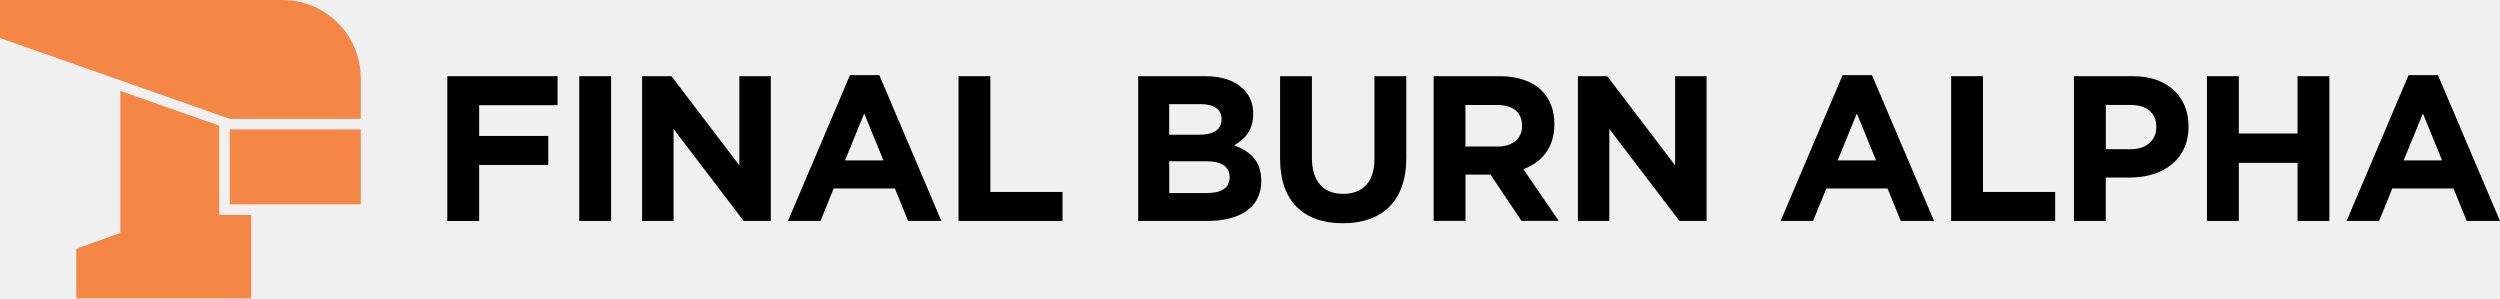
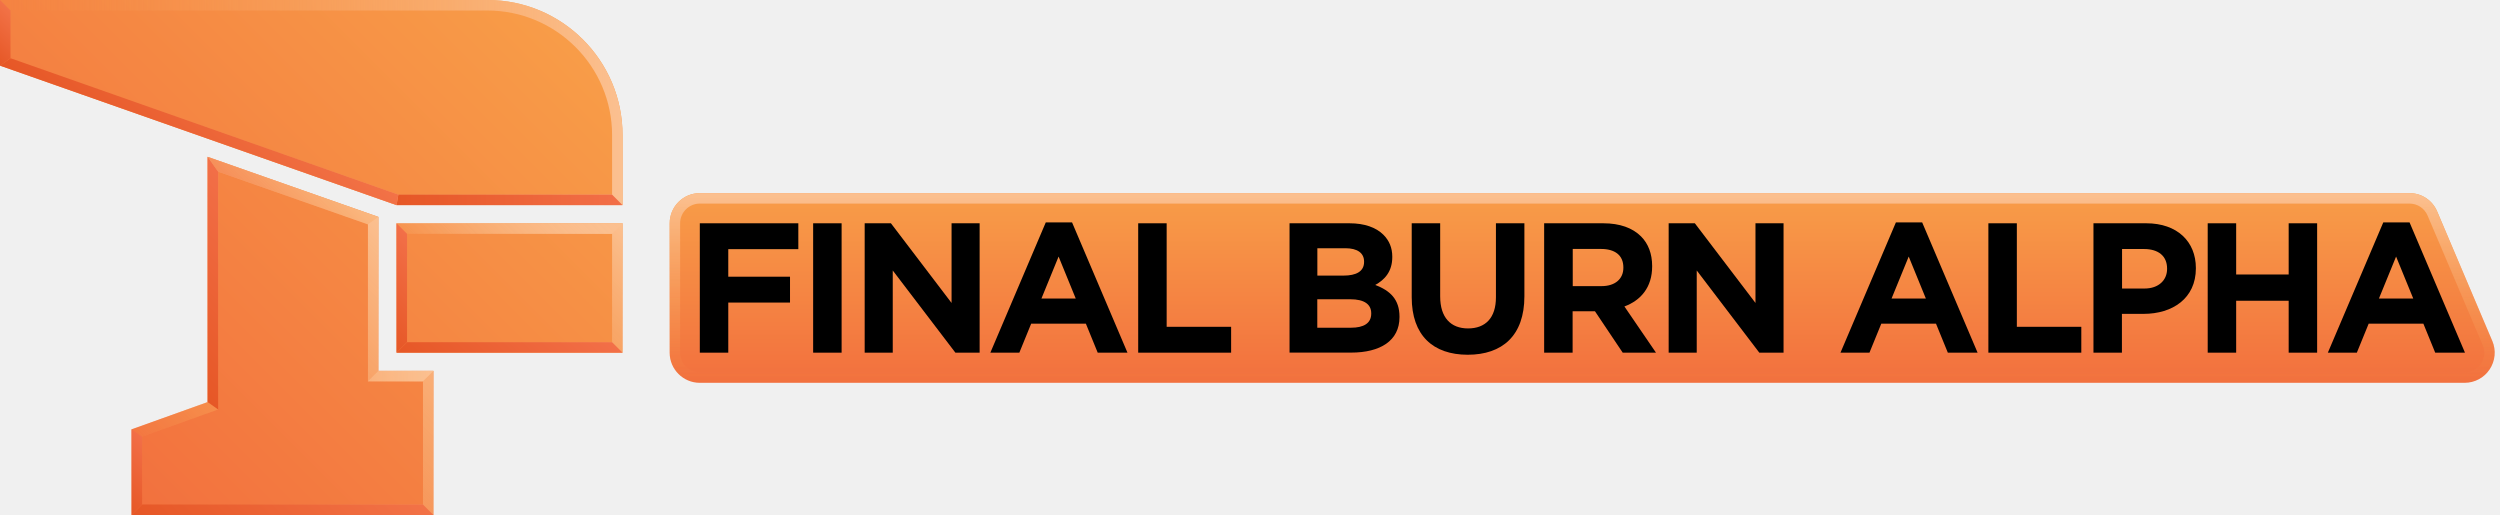
- <svg xmlns="http://www.w3.org/2000/svg" version="1.1" id="Layer_1" x="0px" y="0px" viewBox="0 0 3839 458.2" style="enable-background:new 0 0 3839 458.2;" xml:space="preserve">
+ <svg xmlns="http://www.w3.org/2000/svg" version="1.1" id="Layer_1" x="0px" y="0px" viewBox="0 0 3847.1 792.5" style="enable-background:new 0 0 3847.1 792.5;" xml:space="preserve">
  <style type="text/css">
	.st0{fill:#FFFFFF;}
	.st1{fill:#7B9A99;}
	.st2{fill:url(#SVGID_1_);}
- 	.st3{clip-path:url(#SVGID_00000076594865850787808990000005535464548744715428_);}
+ 	.st3{clip-path:url(#SVGID_00000078744019031017409050000002368115689441349789_);}
	.st4{fill:#606161;}
- 	.st5{clip-path:url(#SVGID_00000081646724917342750740000013670502752530810537_);}
- 	.st6{clip-path:url(#SVGID_00000075871935249312002450000018429113746082899378_);}
- 	.st7{fill:url(#SVGID_00000164510170168850686470000003894036667598737038_);}
- 	.st8{fill:url(#SVGID_00000057106736898089022100000002613949170462072454_);}
- 	.st9{fill:url(#SVGID_00000106843223778937874510000001402009919998449544_);}
- 	.st10{fill:url(#SVGID_00000131366683022716397080000003886868917641365401_);}
+ 	.st5{clip-path:url(#SVGID_00000181078685625861521860000012616643296988740282_);}
+ 	.st6{clip-path:url(#SVGID_00000117647782914456105690000003067283578126176941_);}
+ 	.st7{fill:url(#SVGID_00000114040350216071072210000010794717567767836840_);}
+ 	.st8{fill:url(#SVGID_00000097499935903527674410000003752221789725615259_);}
+ 	.st9{fill:url(#SVGID_00000011711771445770735310000001723693013314129084_);}
+ 	.st10{fill:url(#SVGID_00000001644444337225285390000007711561968583762857_);}
	.st11{fill:#F58746;}
- 	.st12{fill:url(#SVGID_00000132810886364191155320000005889932847149036672_);}
- 	.st13{fill:url(#SVGID_00000146492967909803215390000006388846193088651957_);}
- 	.st14{fill:url(#SVGID_00000013184960558106114990000013133624649041717913_);}
- 	.st15{fill:url(#SVGID_00000042720795206184029330000015083652975350070920_);}
- 	.st16{fill:url(#SVGID_00000083803380655410205750000017353869150269482670_);}
- 	.st17{fill:url(#SVGID_00000095324967925751035700000006405201162320352654_);}
- 	.st18{fill:url(#SVGID_00000020357468050910364660000000539705095915854744_);}
- 	.st19{fill:url(#SVGID_00000031183184149538684850000017461696871423308166_);}
- 	.st20{fill:url(#SVGID_00000120526487892653366540000006344979087954700477_);}
- 	.st21{fill:url(#SVGID_00000140709453625249396020000011943093158810295964_);}
- 	.st22{fill:url(#SVGID_00000121257886475865612010000014474906470323545488_);}
- 	.st23{fill:url(#SVGID_00000159440477322108716790000011932275920445377929_);}
- 	.st24{opacity:0.25;fill:url(#SVGID_00000057835678779725848800000016431498569525578421_);}
- 	.st25{fill:url(#SVGID_00000072252452627209839980000000437930963781755822_);}
- 	.st26{fill:url(#SVGID_00000065764594868512245280000017944520267670160564_);}
- 	.st27{fill:url(#SVGID_00000101078814748357815530000004198189838876949692_);}
- 	.st28{fill:url(#SVGID_00000052076238414788493900000001328485743241254528_);}
- 	.st29{fill:url(#SVGID_00000079447631262588277890000016634410510712822403_);}
- 	.st30{fill:url(#SVGID_00000076564501360370385500000009111855205486671282_);}
- 	.st31{fill:url(#SVGID_00000078039022882386830010000002168164638095574919_);}
- 	.st32{fill:url(#SVGID_00000157286911061060085970000011243456001053374609_);}
- 	.st33{fill:url(#SVGID_00000101070749779303677860000000555573684318491315_);}
- 	.st34{fill:url(#SVGID_00000043426364959018442950000009402033988621417603_);}
- 	.st35{fill:url(#SVGID_00000054226494912592426750000012127881219448690847_);}
- 	.st36{fill:url(#SVGID_00000021086896718021450010000010980516970861025955_);}
- 	.st37{fill:url(#SVGID_00000132059472973203004720000000155445712507435961_);}
- 	.st38{fill:url(#SVGID_00000155115281196554344090000004166551239185640067_);}
- 	.st39{fill:url(#SVGID_00000059290895368259029470000007730126468103405752_);}
- 	.st40{opacity:0.25;fill:url(#SVGID_00000123409130989414221730000004338431697290433446_);}
- 	.st41{fill:url(#SVGID_00000157999577733515170390000013254773177421196978_);}
- 	.st42{fill:url(#SVGID_00000023999380827903628340000002621455835312337587_);}
- 	.st43{fill:url(#SVGID_00000008850416585934443810000005350984537995868803_);}
- 	.st44{fill:url(#SVGID_00000119834773267528844770000004993691690600224691_);}
- 	.st45{fill:url(#SVGID_00000054978840927616597240000015310439527467621513_);}
- 	.st46{fill:url(#SVGID_00000127041535445873260110000003312366268427094405_);}
- 	.st47{fill:url(#SVGID_00000119106979913143283320000003654431542610694279_);}
- 	.st48{fill:url(#SVGID_00000147202293603728835750000016439603478325625488_);}
- 	.st49{clip-path:url(#SVGID_00000147190906715425582730000010456318139952331415_);}
- 	.st50{clip-path:url(#SVGID_00000111158164973696431070000013258705585441151389_);}
- 	.st51{clip-path:url(#SVGID_00000134250170425570762050000018102314892149914299_);}
- 	.st52{fill:url(#SVGID_00000176034368386170957880000017926611760996203697_);}
- 	.st53{fill:url(#SVGID_00000134228143793363929690000000499132330236901015_);}
- 	.st54{fill:url(#SVGID_00000008841899180297991490000008443940068143315100_);}
- 	.st55{fill:url(#SVGID_00000150075815202380926780000013809641729759344778_);}
- 	.st56{fill:url(#SVGID_00000093886074409955438320000013313875628475583647_);}
- 	.st57{fill:url(#SVGID_00000161607909490421306890000010716315915621120141_);}
- 	.st58{fill:url(#SVGID_00000144336085089193350970000016491658185688552577_);}
- 	.st59{clip-path:url(#SVGID_00000168828085600335278760000003491824794181764276_);}
- 	.st60{clip-path:url(#SVGID_00000139281961616097270460000003674884875148048271_);}
- 	.st61{clip-path:url(#SVGID_00000159433951270986654750000007926348266320506557_);}
- 	.st62{fill:url(#SVGID_00000121270278133464372480000008329159194995256449_);}
- 	.st63{clip-path:url(#SVGID_00000104668685749487936730000001495857322754957744_);}
- 	.st64{clip-path:url(#SVGID_00000100345564818905938910000013685155926922959265_);}
- 	.st65{clip-path:url(#SVGID_00000160174357623788143160000001939631405477729417_);}
- 	.st66{fill:url(#SVGID_00000130636973410055833460000006522970351922325911_);}
- 	.st67{fill:url(#SVGID_00000021083053518381230920000015237824875464694411_);}
- 	.st68{fill:url(#SVGID_00000086678738707386835000000003161807126038864821_);}
- 	.st69{fill:url(#SVGID_00000112632255442160729860000002859580416847554973_);}
- 	.st70{fill:url(#SVGID_00000013906186565388707000000015742582182489233315_);}
- 	.st71{fill:url(#SVGID_00000049216674529831474600000002503132625827930507_);}
- 	.st72{fill:url(#SVGID_00000015328928102926368460000018076167991131361440_);}
- 	.st73{fill:url(#SVGID_00000152985141265595636820000000061430832862435259_);}
- 	.st74{fill:url(#SVGID_00000010297807346196700520000016856299253598794429_);}
- 	.st75{fill:url(#SVGID_00000071527573499332488010000002684285226527098762_);}
- 	.st76{fill:url(#SVGID_00000142880553133894237600000017894958946734587309_);}
- 	.st77{fill:url(#SVGID_00000103951994062339791670000015936079495390687398_);}
- 	.st78{opacity:0.25;fill:url(#SVGID_00000080919822546796766920000003181689524281236637_);}
- 	.st79{fill:url(#SVGID_00000087370308785767706230000009351229044065418370_);}
- 	.st80{fill:url(#SVGID_00000121997548366952184670000013504620582779902366_);}
- 	.st81{fill:url(#SVGID_00000098204109552666070900000011094354764083526335_);}
- 	.st82{fill:url(#SVGID_00000022546535856725014150000017173045386409806771_);}
- 	.st83{fill:url(#SVGID_00000019638542061863328840000008787927099058792334_);}
- 	.st84{fill:url(#SVGID_00000148659155667734344780000006819926463663729827_);}
- 	.st85{fill:url(#SVGID_00000118390179984374103920000014286055869863075743_);}
- 	.st86{fill:url(#SVGID_00000058574962273397623250000012685552178174269606_);}
- 	.st87{fill:url(#SVGID_00000032616697883035933140000016913335159804138144_);}
- 	.st88{fill:url(#SVGID_00000176741865902967893200000018213551376676311182_);}
- 	.st89{fill:url(#SVGID_00000125568522579561320060000012245688795764511138_);}
- 	.st90{fill:url(#SVGID_00000001646742585013060140000000057288001831212450_);}
- 	.st91{fill:url(#SVGID_00000181056658348321566460000003167304145480902543_);}
- 	.st92{fill:url(#SVGID_00000136369708826875265410000010235884456054558135_);}
- 	.st93{fill:url(#SVGID_00000083085889235653005970000011018401684191716011_);}
- 	.st94{opacity:0.25;fill:url(#SVGID_00000005970121597334826000000004696184732757509505_);}
- 	.st95{fill:url(#SVGID_00000012437187835372421440000015832506737834652551_);}
- 	.st96{fill:url(#SVGID_00000058576195880458594740000001270817496759088062_);}
- 	.st97{fill:url(#SVGID_00000176754272969896571840000004871084067496019615_);}
- 	.st98{fill:url(#SVGID_00000166645102506373655070000004276977680572086168_);}
- 	.st99{fill:url(#SVGID_00000132780707338470555120000011170350945507392159_);}
- 	.st100{fill:url(#SVGID_00000109021279322517818200000013328640423464641461_);}
- 	.st101{fill:url(#SVGID_00000048468424147221331470000017814719541383761542_);}
- 	.st102{fill:url(#SVGID_00000031179490732020395370000000231913595358337159_);}
- 	.st103{fill:url(#SVGID_00000170969747735306314510000013732922123767027646_);}
- 	.st104{fill:url(#SVGID_00000173138376747245836880000000096727930851783302_);}
- 	.st105{fill:url(#SVGID_00000181081183254900603580000008671348294263874710_);}
- 	.st106{fill:url(#SVGID_00000176038589523600512710000014406959306498007181_);}
- 	.st107{fill:url(#SVGID_00000155131706344861697220000012695603419203897278_);}
- 	.st108{fill:url(#SVGID_00000030464083105097950670000003797931194659980199_);}
- 	.st109{fill:url(#SVGID_00000070802456647546194780000015003397599358288049_);}
- 	.st110{fill:url(#SVGID_00000149378312584947666340000003768053186461493682_);}
- 	.st111{fill:url(#SVGID_00000153678097086144213650000008959333436770667711_);}
- 	.st112{opacity:0.25;fill:url(#SVGID_00000118398407944725890450000013076860963504115330_);}
- 	.st113{fill:url(#SVGID_00000043437678374803116700000011884238931029532860_);}
- 	.st114{fill:url(#SVGID_00000048470877894530342170000014060100262085381030_);}
- 	.st115{fill:url(#SVGID_00000134213653839092914180000001254990934124276920_);}
- 	.st116{fill:url(#SVGID_00000007392752745554318530000008211757747128871316_);}
- 	.st117{fill:url(#SVGID_00000085943932785888744880000012564187424913440163_);}
- 	.st118{fill:url(#SVGID_00000017484957081428745060000005289223548128635274_);}
- 	.st119{fill:url(#SVGID_00000098933433755811006220000016183985481432103558_);}
- 	.st120{fill:url(#SVGID_00000047767151401931510740000001933495927587492994_);}
- 	.st121{fill:url(#SVGID_00000061430450053962191150000001910397782464078523_);}
- 	.st122{fill:url(#SVGID_00000057142264059402921460000012392046412086394017_);}
- 	.st123{fill:url(#SVGID_00000036948680297372572780000014929307852675411377_);}
- 	.st124{fill:url(#SVGID_00000005971191034519562390000008462662442074710462_);}
- 	.st125{fill:url(#SVGID_00000081627132240694595380000012710466924720056973_);}
- 	.st126{fill:url(#SVGID_00000109711744347643571180000018258463044224110996_);}
- 	.st127{fill:url(#SVGID_00000166658978581093769710000012560974591007524492_);}
- 	.st128{opacity:0.25;fill:url(#SVGID_00000041262777290178148240000014196250420850165407_);}
- 	.st129{fill:url(#SVGID_00000061469044931233187200000003643078922836160423_);}
- 	.st130{fill:url(#SVGID_00000083770360336739966140000004455219493849767063_);}
- 	.st131{fill:url(#SVGID_00000136406421487852161510000017752538263951040181_);}
- 	.st132{fill:url(#SVGID_00000178892422377020477940000003617950012961603752_);}
- 	.st133{fill:url(#SVGID_00000023246792684873479850000006297281493716101027_);}
- 	.st134{fill:url(#SVGID_00000139999268538683690410000000230471657430850200_);}
- 	.st135{fill:url(#SVGID_00000166647915719816737370000012350411273499477182_);}
- 	.st136{fill:url(#SVGID_00000134941522461263806840000017525760008642552728_);}
- 	.st137{fill:url(#SVGID_00000127765186206051916880000012565981674949990290_);}
+ 	.st12{fill:url(#SVGID_00000083049540206216299670000006518991132274538920_);}
+ 	.st13{fill:url(#SVGID_00000132090555805588305550000011559540218873163686_);}
+ 	.st14{fill:url(#SVGID_00000129197262271316844820000006964916805454947473_);}
+ 	.st15{fill:url(#SVGID_00000112632134636384723630000009140118220200303241_);}
+ 	.st16{fill:url(#SVGID_00000000930234361162576610000003617018323470516127_);}
+ 	.st17{fill:url(#SVGID_00000119084315578990874300000008499344173712839566_);}
+ 	.st18{fill:url(#SVGID_00000049218824710327917690000012689377084545522071_);}
+ 	.st19{fill:url(#SVGID_00000057858671958797760510000001620342142863357590_);}
+ 	.st20{fill:url(#SVGID_00000103261593340958954390000014540467949094486948_);}
+ 	.st21{fill:url(#SVGID_00000073680024692196369590000007354124273025930635_);}
+ 	.st22{fill:url(#SVGID_00000011711067255810675700000014438229446049642626_);}
+ 	.st23{fill:url(#SVGID_00000058556268961166271070000002249981325913246385_);}
+ 	.st24{opacity:0.25;fill:url(#SVGID_00000065756366357378267290000000732002309192893587_);}
+ 	.st25{fill:url(#SVGID_00000114048581092664643150000007388827681571269267_);}
+ 	.st26{fill:url(#SVGID_00000134972495356267760030000008532259782165179053_);}
+ 	.st27{fill:url(#SVGID_00000181775414767307863350000015817209298334731691_);}
+ 	.st28{fill:url(#SVGID_00000093892873664805103460000011625774181316425905_);}
+ 	.st29{fill:url(#SVGID_00000113325275073433512790000007953472165286085039_);}
+ 	.st30{fill:url(#SVGID_00000142147035520526077200000010129607534144561062_);}
+ 	.st31{fill:url(#SVGID_00000053541806303169069570000013542266127048438183_);}
+ 	.st32{fill:url(#SVGID_00000096043479434070226960000005293947384978016923_);}
+ 	.st33{fill:url(#SVGID_00000139267347410822203230000012895671104113155968_);}
+ 	.st34{fill:url(#SVGID_00000116235315052387834330000014774236479441898139_);}
+ 	.st35{fill:url(#SVGID_00000093886873626369457940000013222506118159092141_);}
+ 	.st36{fill:url(#SVGID_00000174589867652247336580000010583334865411981497_);}
+ 	.st37{fill:url(#SVGID_00000080170977134459586830000003509849342684205246_);}
+ 	.st38{fill:url(#SVGID_00000163045946615762996100000001657252895964736175_);}
+ 	.st39{fill:url(#SVGID_00000028304677696479568400000003145818421003776674_);}
+ 	.st40{opacity:0.25;fill:url(#SVGID_00000058590087926532726390000000733072843455788692_);}
+ 	.st41{fill:url(#SVGID_00000071522331418675403610000005742692373227770033_);}
+ 	.st42{fill:url(#SVGID_00000116225043730514386650000004130729124317689279_);}
+ 	.st43{fill:url(#SVGID_00000065762830335054594730000012836133745387265685_);}
+ 	.st44{fill:url(#SVGID_00000078763023518520324400000003989013256564207283_);}
+ 	.st45{fill:url(#SVGID_00000067924382461430655190000008044525520798458034_);}
+ 	.st46{fill:url(#SVGID_00000036952356421587445140000002161542646387032506_);}
+ 	.st47{fill:url(#SVGID_00000147202245238912441350000000094129876720200094_);}
+ 	.st48{fill:url(#SVGID_00000096779700389371324760000000262623228183349121_);}
+ 	.st49{clip-path:url(#SVGID_00000152263083615484751180000011302896086067329973_);}
+ 	.st50{clip-path:url(#SVGID_00000028322813388864488050000003552237704641396624_);}
+ 	.st51{clip-path:url(#SVGID_00000057139388192149442220000000732211179295223213_);}
+ 	.st52{fill:url(#SVGID_00000073708415271565992480000017390963908566378897_);}
+ 	.st53{fill:url(#SVGID_00000106860488579628338460000015116032371755874964_);}
+ 	.st54{fill:url(#SVGID_00000135668938359551353820000009269414936472177579_);}
+ 	.st55{fill:url(#SVGID_00000026165487247139617290000005312614611308673665_);}
+ 	.st56{fill:url(#SVGID_00000100352534941722311530000015335794319801721238_);}
+ 	.st57{fill:url(#SVGID_00000121996244374090682890000013372891040307185569_);}
+ 	.st58{fill:url(#SVGID_00000070801070735229487030000016352551501813283242_);}
+ 	.st59{clip-path:url(#SVGID_00000160873012255159434780000018010858424952821148_);}
+ 	.st60{clip-path:url(#SVGID_00000047756486738723844540000008425725953023649423_);}
+ 	.st61{clip-path:url(#SVGID_00000067932518223192182260000012734829724185654661_);}
+ 	.st62{fill:url(#SVGID_00000155860322646367866360000011044423830540470151_);}
+ 	.st63{clip-path:url(#SVGID_00000173162630996691092070000002724134421236594592_);}
+ 	.st64{clip-path:url(#SVGID_00000122709640474377868980000006747491722282522767_);}
+ 	.st65{clip-path:url(#SVGID_00000151543067831851235040000010004222022182723504_);}
+ 	.st66{fill:url(#SVGID_00000080184430382822814920000010260390283149764792_);}
+ 	.st67{fill:url(#SVGID_00000108294617818759691880000009472878936007142564_);}
+ 	.st68{fill:url(#SVGID_00000010995051710869206220000007100422965801217974_);}
+ 	.st69{fill:url(#SVGID_00000158028185885028797040000009695860783812637093_);}
+ 	.st70{fill:url(#SVGID_00000042709273975339394200000010537451858477825680_);}
+ 	.st71{fill:url(#SVGID_00000080885632163933505250000004576923780417655472_);}
+ 	.st72{fill:url(#SVGID_00000076603285691133756870000009336821642327319184_);}
+ 	.st73{fill:url(#SVGID_00000004516383808387761620000007750330432921981840_);}
+ 	.st74{fill:url(#SVGID_00000077306769913956093270000008256833989494556316_);}
+ 	.st75{fill:url(#SVGID_00000072246504139151699540000010038562240289213600_);}
+ 	.st76{fill:url(#SVGID_00000109013295775579659460000018145162289081719185_);}
+ 	.st77{fill:url(#SVGID_00000088826834900465766210000002822288706124300220_);}
+ 	.st78{opacity:0.25;fill:url(#SVGID_00000070800660798586604710000014524402684373027753_);}
+ 	.st79{fill:url(#SVGID_00000088109061133924050420000003099823447250517932_);}
+ 	.st80{fill:url(#SVGID_00000137106346978520556550000016191124219982607537_);}
+ 	.st81{fill:url(#SVGID_00000026157689156405025850000004097263188731009447_);}
+ 	.st82{fill:url(#SVGID_00000162342935315974095390000009752678516039927425_);}
+ 	.st83{fill:url(#SVGID_00000182523296315126107460000017999785468338553505_);}
+ 	.st84{fill:url(#SVGID_00000173841941538205926220000014469700748053479588_);}
+ 	.st85{fill:url(#SVGID_00000080925001078756586280000012908669830199652753_);}
+ 	.st86{fill:url(#SVGID_00000047052248658868873240000016684587579924494745_);}
+ 	.st87{fill:url(#SVGID_00000036944880622599450090000017137294721987822742_);}
+ 	.st88{fill:url(#SVGID_00000065777797207940695100000011039167666410728860_);}
+ 	.st89{fill:url(#SVGID_00000154397019825088023840000013351543036202689437_);}
+ 	.st90{fill:url(#SVGID_00000109727520364290311700000013970862087595367296_);}
+ 	.st91{fill:url(#SVGID_00000081646850028528490310000005776097285065764506_);}
+ 	.st92{fill:url(#SVGID_00000157284245346404943490000003402911509070784397_);}
+ 	.st93{fill:url(#SVGID_00000111879129374385495990000012911075198396776878_);}
+ 	.st94{opacity:0.25;fill:url(#SVGID_00000144309883497050248090000016464117955262586798_);}
+ 	.st95{fill:url(#SVGID_00000102533993262196137980000006343049928086617023_);}
+ 	.st96{fill:url(#SVGID_00000147197730808003074560000005701562586961533588_);}
+ 	.st97{fill:url(#SVGID_00000183225540623831726550000002794967766184376503_);}
+ 	.st98{fill:url(#SVGID_00000116206617590877492860000003753421014878824893_);}
+ 	.st99{fill:url(#SVGID_00000000223462603336033010000002508438631720586658_);}
+ 	.st100{fill:url(#SVGID_00000139289193239717558220000011445825891045215660_);}
+ 	.st101{fill:url(#SVGID_00000068676102874841143630000006729010157661580695_);}
+ 	.st102{fill:url(#SVGID_00000151541412490781581010000001711052694555612816_);}
+ 	.st103{fill:url(#SVGID_00000040553403623150866370000014992220801270962352_);}
+ 	.st104{fill:url(#SVGID_00000016057092408775716040000005380275705015902625_);}
+ 	.st105{fill:url(#SVGID_00000115514422773565718960000001391719763761665461_);}
+ 	.st106{fill:url(#SVGID_00000036930561196917976120000005544297009870463658_);}
+ 	.st107{fill:url(#SVGID_00000181051787954880215210000010287103728547773075_);}
+ 	.st108{fill:url(#SVGID_00000097460784207896471970000006044651313028234903_);}
+ 	.st109{fill:url(#SVGID_00000120546839373417973530000008070319767168196773_);}
+ 	.st110{fill:url(#SVGID_00000078732836037691014340000016188905025706468751_);}
+ 	.st111{fill:url(#SVGID_00000043442476436744469800000007188980423517226915_);}
+ 	.st112{opacity:0.25;fill:url(#SVGID_00000026859700217141388630000017610798524947636640_);}
+ 	.st113{fill:url(#SVGID_00000070077411978822379020000011068070042714418868_);}
+ 	.st114{fill:url(#SVGID_00000095337100992011847310000003379587601269687969_);}
+ 	.st115{fill:url(#SVGID_00000163038808709886394410000001503943909185512844_);}
+ 	.st116{fill:url(#SVGID_00000060752690581298238470000008044967280196814260_);}
+ 	.st117{fill:url(#SVGID_00000023276843738893812290000017831069900998498947_);}
+ 	.st118{fill:url(#SVGID_00000143577806278884664280000009526350844562391984_);}
+ 	.st119{fill:url(#SVGID_00000168105986034418261630000006725120762432104623_);}
+ 	.st120{fill:url(#SVGID_00000005254516346558303370000014139554156951037348_);}
+ 	.st121{fill:url(#SVGID_00000114776470820395210470000015824394648702707840_);}
+ 	.st122{fill:url(#SVGID_00000020381157278274373520000008598423523474829716_);}
+ 	.st123{fill:url(#SVGID_00000152964406356872676860000018402405513978829724_);}
+ 	.st124{fill:url(#SVGID_00000008144199649956643200000011887380118104813215_);}
+ 	.st125{fill:url(#SVGID_00000053524418495693381410000000784985557046075781_);}
+ 	.st126{fill:url(#SVGID_00000004506677094701804610000007915982353122595489_);}
+ 	.st127{fill:url(#SVGID_00000007409401410960915620000016683177719885281721_);}
+ 	.st128{opacity:0.25;fill:url(#SVGID_00000026843333914216682790000008970582271486515636_);}
+ 	.st129{fill:url(#SVGID_00000103986699024268996470000004370412343600205727_);}
+ 	.st130{fill:url(#SVGID_00000000200354758505148080000017959485265835011999_);}
+ 	.st131{fill:url(#SVGID_00000049223365476293154380000003939517982945984668_);}
+ 	.st132{fill:url(#SVGID_00000000198006641743813390000004479834508630990724_);}
+ 	.st133{fill:url(#SVGID_00000176033222043415141210000001111793162064600737_);}
+ 	.st134{fill:url(#SVGID_00000042006006135477961410000013817647530644354483_);}
+ 	.st135{fill:url(#SVGID_00000094577397992111414340000014396589364444708265_);}
+ 	.st136{fill:url(#SVGID_00000016062850520406344800000012737918638541933444_);}
+ 	.st137{fill:url(#SVGID_00000106149822598427482630000002280988804024215697_);}
</style>
  <g>
    <g>
-       <path d="M686.9,117h169.3v44.5H735.8v47.3h106.1v44.5H735.8v86.1h-48.9V117z" />
-       <path d="M889.5,117h48.9v222.3h-48.9V117z" />
-       <path d="M986,117h45.1l104.2,136.9V117h48.3v222.3H1142L1034.3,198v141.3H986V117z" />
-       <path d="M1305.2,115.4h45.1l95.3,223.9h-51.1l-20.3-49.9h-94l-20.3,49.9h-49.9L1305.2,115.4z M1356.6,246.3l-29.5-72.1l-29.5,72.1    H1356.6z" />
-       <path d="M1471.9,117h48.9v177.8h110.8v44.5h-159.7V117z" />
-       <path d="M1747.9,117h103.2c25.4,0,45.4,7,58.1,19.7c10.2,10.2,15.2,22.5,15.2,37.8v0.6c0,25.1-13.3,39.1-29.2,48    c25.7,9.8,41.6,24.8,41.6,54.6v0.6c0,40.6-33,61-83.2,61h-105.8V117z M1840.6,206.9c21.6,0,35.2-7,35.2-23.5v-0.6    c0-14.6-11.4-22.9-32.1-22.9h-48.3v47H1840.6z M1853.6,296.4c21.6,0,34.6-7.6,34.6-24.1v-0.6c0-14.9-11.1-24.1-36.2-24.1h-56.5    v48.9H1853.6z" />
-       <path d="M1965.7,244V117h48.9v125.8c0,36.2,18.1,54.9,48,54.9s48-18.1,48-53.4V117h48.9v125.4c0,67.3-37.8,100.4-97.5,100.4    C2002.2,342.8,1965.7,309.5,1965.7,244z" />
-       <path d="M2201.3,117H2303c28.3,0,50.2,7.9,64.8,22.5c12.4,12.4,19.1,29.9,19.1,50.8v0.6c0,35.9-19.4,58.4-47.6,68.9l54.3,79.4    h-57.2l-47.6-71.1h-38.4v71.1h-48.9V117z M2299.8,225c23.8,0,37.5-12.7,37.5-31.4v-0.6c0-21-14.6-31.8-38.4-31.8h-48.6V225H2299.8    z" />
-       <path d="M2423,117h45.1l104.2,136.9V117h48.3v222.3h-41.6L2471.3,198v141.3H2423V117z" />
-       <path d="M2829.5,115.4h45.1l95.3,223.9h-51.1l-20.3-49.9h-94l-20.3,49.9h-49.9L2829.5,115.4z M2880.9,246.3l-29.5-72.1l-29.5,72.1    H2880.9z" />
-       <path d="M2996.2,117h48.9v177.8h110.8v44.5h-159.7V117z" />
-       <path d="M3184.8,117h90.8c53,0,85.1,31.4,85.1,76.9v0.6c0,51.4-40,78.1-89.9,78.1h-37.2v66.7h-48.9V117z M3272.5,229.1    c24.5,0,38.7-14.6,38.7-33.7v-0.6c0-21.9-15.2-33.7-39.7-33.7h-37.8v68H3272.5z" />
-       <path d="M3389,117h48.9v88h90.2v-88h48.9v222.3h-48.9v-89.2h-90.2v89.2H3389V117z" />
-       <path d="M3698.6,115.4h45.1l95.3,223.9h-51.1l-20.3-49.9h-94l-20.3,49.9h-49.9L3698.6,115.4z M3750.1,246.3l-29.5-72.1l-29.5,72.1    H3750.1z" />
-     </g>
-     <g>
+       <g>
+         <linearGradient id="SVGID_1_" gradientUnits="userSpaceOnUse" x1="2434.75" y1="589.144" x2="2434.75" y2="297.203">
+           <stop offset="0" style="stop-color:#F2703E" />
+           <stop offset="1" style="stop-color:#F89D48" />
+         </linearGradient>
+         <path class="st2" d="M3835.3,524.8l-84.9-199.5c-7.3-17.1-24-28.1-42.5-28.1H1076.9c-25.6,0-46.4,20.8-46.4,46.4v199.1     c0,25.6,20.8,46.4,46.4,46.4l2715.8,0c15.5,0,30-7.8,38.5-20.7S3841.4,539.1,3835.3,524.8z" />
+         <linearGradient id="SVGID_00000016769951808966243050000018222325346763003537_" gradientUnits="userSpaceOnUse" x1="2434.75" y1="589.144" x2="2434.75" y2="297.203">
+           <stop offset="0" style="stop-color:#F6944A;stop-opacity:0" />
+           <stop offset="1" style="stop-color:#FBC090" />
+         </linearGradient>
+         <path style="fill:url(#SVGID_00000016769951808966243050000018222325346763003537_);" d="M3707.9,313.3c12.1,0,23,7.2,27.7,18.3     l84.9,199.5c4,9.3,3,19.9-2.6,28.4c-5.6,8.5-15,13.5-25.1,13.5H1076.9c-16.7,0-30.3-13.6-30.3-30.3V343.6     c0-16.7,13.6-30.3,30.3-30.3H3707.9 M3707.9,297.2H1076.9c-25.6,0-46.4,20.8-46.4,46.4v199.1c0,25.6,20.8,46.4,46.4,46.4h2715.8     c15.5,0,30-7.8,38.5-20.7c8.6-12.9,10-29.3,4-43.6l-84.9-199.5C3743.2,308.3,3726.4,297.2,3707.9,297.2L3707.9,297.2z" />
+       </g>
      <g>
        <g>
-           <path class="st11" d="M433.7,0H0v58.4l352.8,124.1H554v-62.3C554,53.8,500.1,0,433.7,0z M336.7,193l-152-53.4v218.2L117.1,382      v76.2h268.6V330h-49V193z M352.8,313.8H554V198.7H352.8V313.8z" />
+           <g>
+             <g>
+               <linearGradient id="SVGID_00000167368617492170378380000005552390778341623733_" gradientUnits="userSpaceOnUse" x1="80.232" y1="670.154" x2="793.31" y2="-42.925">
+                 <stop offset="0" style="stop-color:#F2703E" />
+                 <stop offset="1" style="stop-color:#F89D48" />
+               </linearGradient>
+               <path style="fill:url(#SVGID_00000167368617492170378380000005552390778341623733_);" d="M750.1,0H0v101l610.2,214.6H958        V207.9C958,93.1,864.9,0,750.1,0z M582.3,333.8l-262.8-92.4v377.4l-117,41.9v131.8H667V570.7h-84.7V333.8z M610.2,542.7H958        V343.6H610.2V542.7z" />
+             </g>
+           </g>
+           <g>
+             <linearGradient id="SVGID_00000070837597968702782270000016376313436998570128_" gradientUnits="userSpaceOnUse" x1="3.351961e-05" y1="157.843" x2="958.034" y2="157.843">
+               <stop offset="0" style="stop-color:#F6944A;stop-opacity:0" />
+               <stop offset="1" style="stop-color:#FBC090" />
+             </linearGradient>
+             <path style="fill:url(#SVGID_00000070837597968702782270000016376313436998570128_);" d="M750.1,16.2       c105.7,0,191.8,86,191.8,191.8v91.6H613L16.2,89.6V16.2H750.1 M750.1,0H0v101l610.2,214.6H958V207.9C958,93.1,864.9,0,750.1,0       L750.1,0z" />
+             <g>
+               <linearGradient id="SVGID_00000100376700097207529310000003735895683347350927_" gradientUnits="userSpaceOnUse" x1="210.114" y1="800.035" x2="629.334" y2="380.815">
+                 <stop offset="0" style="stop-color:#F6944A;stop-opacity:0" />
+                 <stop offset="1" style="stop-color:#FBC090" />
+               </linearGradient>
+               <path style="fill:url(#SVGID_00000100376700097207529310000003735895683347350927_);" d="M335.7,264.2l230.5,81.1v225.4v16.2        h16.2h68.5v189.5H218.7V672l106.2-38.1l10.7-3.8v-11.4V264.2 M319.5,241.3v377.4l-117,41.9v131.8H667V570.7h-84.7V333.8        L319.5,241.3L319.5,241.3z" />
+             </g>
+             <g>
+               <linearGradient id="SVGID_00000121257375966807476880000017030985915711901626_" gradientUnits="userSpaceOnUse" x1="647.393" y1="579.905" x2="920.864" y2="306.434">
+                 <stop offset="0" style="stop-color:#F6944A;stop-opacity:0" />
+                 <stop offset="1" style="stop-color:#FBC090" />
+               </linearGradient>
+               <path style="fill:url(#SVGID_00000121257375966807476880000017030985915711901626_);" d="M941.9,359.8v166.8H626.4V359.8        H941.9 M958,343.6H610.2v199.1H958V343.6L958,343.6z" />
+             </g>
+           </g>
        </g>
+         <linearGradient id="SVGID_00000044160878550988579680000010864335173733268365_" gradientUnits="userSpaceOnUse" x1="610.222" y1="307.601" x2="958.034" y2="307.601">
+           <stop offset="0" style="stop-color:#E65726" />
+           <stop offset="1" style="stop-color:#F26F48" />
+         </linearGradient>
+         <polygon style="fill:url(#SVGID_00000044160878550988579680000010864335173733268365_);" points="958,315.7 941.9,299.5      613,299.5 610.2,315.7    " />
+         <linearGradient id="SVGID_00000039102418684495592660000005197858248237631400_" gradientUnits="userSpaceOnUse" x1="697.175" y1="629.688" x2="871.081" y2="455.782">
+           <stop offset="0" style="stop-color:#E65726" />
+           <stop offset="1" style="stop-color:#F26F48" />
+         </linearGradient>
+         <polygon style="fill:url(#SVGID_00000039102418684495592660000005197858248237631400_);" points="626.4,526.6 610.2,542.7      958,542.7 941.9,526.6    " />
+         <linearGradient id="SVGID_00000179635433058538228340000016099362508124900756_" gradientUnits="userSpaceOnUse" x1="318.654" y1="908.576" x2="550.881" y2="676.349">
+           <stop offset="0" style="stop-color:#E65726" />
+           <stop offset="1" style="stop-color:#F27247" />
+         </linearGradient>
+         <polygon style="fill:url(#SVGID_00000179635433058538228340000016099362508124900756_);" points="202.5,792.5 218.7,776.3      650.8,776.3 667,792.5    " />
+         <linearGradient id="SVGID_00000034055161973433175660000007597618194159628469_" gradientUnits="userSpaceOnUse" x1="169.58" y1="759.502" x2="237.895" y2="691.188">
+           <stop offset="0" style="stop-color:#E65726" />
+           <stop offset="1" style="stop-color:#F26F48" />
+         </linearGradient>
+         <polygon style="fill:url(#SVGID_00000034055161973433175660000007597618194159628469_);" points="202.5,660.6 218.7,672      218.7,776.3 202.5,792.5    " />
+         <linearGradient id="SVGID_00000147183897799274043400000001099012840386663855_" gradientUnits="userSpaceOnUse" x1="228.189" y1="686.271" x2="310.015" y2="604.445">
+           <stop offset="0" style="stop-color:#F2703E" />
+           <stop offset="1" style="stop-color:#F89D48" />
+         </linearGradient>
+         <polyline style="opacity:0.25;fill:url(#SVGID_00000147183897799274043400000001099012840386663855_);" points="319.5,618.7      335.7,630.1 218.7,672 202.5,660.6    " />
+         <linearGradient id="SVGID_00000148643659740851313600000016375953113639235747_" gradientUnits="userSpaceOnUse" x1="232.041" y1="531.259" x2="420.723" y2="342.577">
+           <stop offset="0" style="stop-color:#E65726" />
+           <stop offset="1" style="stop-color:#F26F48" />
+         </linearGradient>
+         <polygon style="fill:url(#SVGID_00000148643659740851313600000016375953113639235747_);" points="319.5,241.3 319.5,618.7      335.7,630.1 335.7,264.2    " />
+         <linearGradient id="SVGID_00000090277307859070296210000016963472279348213932_" gradientUnits="userSpaceOnUse" x1="206.215" y1="307.262" x2="413.473" y2="100.005">
+           <stop offset="0" style="stop-color:#E65726" />
+           <stop offset="1" style="stop-color:#F27247" />
+         </linearGradient>
+         <polygon style="fill:url(#SVGID_00000090277307859070296210000016963472279348213932_);" points="16.2,89.6 0,101 610.2,315.7      613,299.5    " />
+         <linearGradient id="SVGID_00000177457793777447066000000010104159590491719352_" gradientUnits="userSpaceOnUse" x1="560.44" y1="492.953" x2="660.005" y2="393.387">
+           <stop offset="0" style="stop-color:#E65726" />
+           <stop offset="1" style="stop-color:#F26F48" />
+         </linearGradient>
+         <polygon style="fill:url(#SVGID_00000177457793777447066000000010104159590491719352_);" points="610.2,343.6 610.2,542.7      626.4,526.6 626.4,359.8    " />
+         <linearGradient id="SVGID_00000054961135374842322920000008491576542715260576_" gradientUnits="userSpaceOnUse" x1="-24.082" y1="76.964" x2="26.441" y2="26.441">
+           <stop offset="0" style="stop-color:#E65726" />
+           <stop offset="1" style="stop-color:#F27247" />
+         </linearGradient>
+         <polygon style="fill:url(#SVGID_00000054961135374842322920000008491576542715260576_);" points="0,0 0,101 16.2,89.6 16.2,16.2         " />
+         <linearGradient id="SVGID_00000011007096451312995750000015741710283174836631_" gradientUnits="userSpaceOnUse" x1="566.134" y1="578.739" x2="666.994" y2="578.739">
+           <stop offset="0" style="stop-color:#FBC090;stop-opacity:0.5" />
+           <stop offset="1" style="stop-color:#FBC090" />
+         </linearGradient>
+         <polygon style="fill:url(#SVGID_00000011007096451312995750000015741710283174836631_);" points="582.3,570.7 566.1,586.8      650.8,586.8 667,570.7    " />
+         <linearGradient id="SVGID_00000111191720236975012480000015454369573753753010_" gradientUnits="userSpaceOnUse" x1="697.175" y1="430.557" x2="871.081" y2="256.651">
+           <stop offset="0" style="stop-color:#FBC090;stop-opacity:0" />
+           <stop offset="1" style="stop-color:#FBC090" />
+         </linearGradient>
+         <polygon style="fill:url(#SVGID_00000111191720236975012480000015454369573753753010_);" points="941.9,359.8 958,343.6      610.2,343.6 626.4,359.8    " />
+         <linearGradient id="SVGID_00000002352892549003429510000009400158593381773973_" gradientUnits="userSpaceOnUse" x1="404.976" y1="333.489" x2="493.492" y2="244.973">
+           <stop offset="0" style="stop-color:#F2703E;stop-opacity:0.5" />
+           <stop offset="1" style="stop-color:#F89D48;stop-opacity:0.2" />
+         </linearGradient>
+         <polygon style="fill:url(#SVGID_00000002352892549003429510000009400158593381773973_);" points="566.1,345.2 582.3,333.8      319.5,241.3 335.7,264.2    " />
      </g>
+       <g>
+         <path d="M3667.5,342.2h40.4l85.3,200.5h-45.8l-18.2-44.6H3645l-18.2,44.6h-44.6L3667.5,342.2z M3713.6,459.4l-26.4-64.6     l-26.4,64.6H3713.6z" />
+       </g>
+       <path d="M1076.9,343.6h151.6v39.8h-107.8v42.4h95v39.8h-95v77.1h-43.8V343.6z" />
+       <path d="M1251.3,343.6h43.8v199.1h-43.8V343.6z" />
+       <path d="M1330.6,343.6h40.4l93.3,122.6V343.6h43.2v199.1h-37.3l-96.4-126.5v126.5h-43.2V343.6z" />
+       <path d="M1609.3,342.2h40.4l85.3,200.5h-45.8l-18.2-44.6h-84.2l-18.2,44.6H1524L1609.3,342.2z M1655.4,459.4l-26.4-64.6    l-26.4,64.6H1655.4z" />
+       <path d="M1751.5,343.6h43.8v159.3h99.2v39.8h-143V343.6z" />
+       <path d="M1984.4,343.6h92.4c22.7,0,40.7,6.3,52,17.6c9.1,9.1,13.7,20.2,13.7,33.8v0.6c0,22.5-11.9,35-26.2,42.9    c23,8.8,37.3,22.2,37.3,48.9v0.6c0,36.4-29.6,54.6-74.5,54.6h-94.7V343.6z M2067.5,424.1c19.3,0,31.6-6.3,31.6-21v-0.6    c0-13.1-10.2-20.5-28.7-20.5h-43.2v42.1H2067.5z M2079.1,504.3c19.3,0,31-6.8,31-21.6v-0.6c0-13.4-10-21.6-32.4-21.6h-50.6v43.8    H2079.1z" />
+       <path d="M2172.4,457.4V343.6h43.8v112.6c0,32.4,16.2,49.2,42.9,49.2s42.9-16.2,42.9-47.8v-114h43.8V456    c0,60.3-33.8,89.9-87.3,89.9C2205.1,545.8,2172.4,516,2172.4,457.4z" />
+       <path d="M2376.3,343.6h91c25.3,0,44.9,7.1,58,20.2c11.1,11.1,17.1,26.7,17.1,45.5v0.6c0,32.1-17.3,52.3-42.7,61.7l48.6,71.1h-51.2    l-42.7-63.7h-34.4v63.7h-43.8V343.6z M2464.5,440.3c21.3,0,33.6-11.4,33.6-28.2v-0.6c0-18.8-13.1-28.4-34.4-28.4h-43.5v57.2    H2464.5z" />
+       <path d="M2567.7,343.6h40.4l93.3,122.6V343.6h43.2v199.1h-37.3L2611,416.2v126.5h-43.2V343.6z" />
+       <path d="M2917.5,342.2h40.4l85.3,200.5h-45.8l-18.2-44.6h-84.2l-18.2,44.6h-44.6L2917.5,342.2z M2963.6,459.4l-26.4-64.6    l-26.4,64.6H2963.6z" />
+       <path d="M3059.8,343.6h43.8v159.3h99.2v39.8h-143V343.6z" />
+       <path d="M3221.6,343.6h81.3c47.5,0,76.2,28.2,76.2,68.8v0.6c0,46.1-35.8,70-80.5,70h-33.3v59.7h-43.8V343.6z M3300.1,444    c21.9,0,34.7-13.1,34.7-30.1v-0.6c0-19.6-13.7-30.1-35.5-30.1h-33.8V444H3300.1z" />
+       <path d="M3397.3,343.6h43.8v78.8h80.8v-78.8h43.8v199.1h-43.8v-79.9h-80.8v79.9h-43.8V343.6z" />
    </g>
  </g>
</svg>
